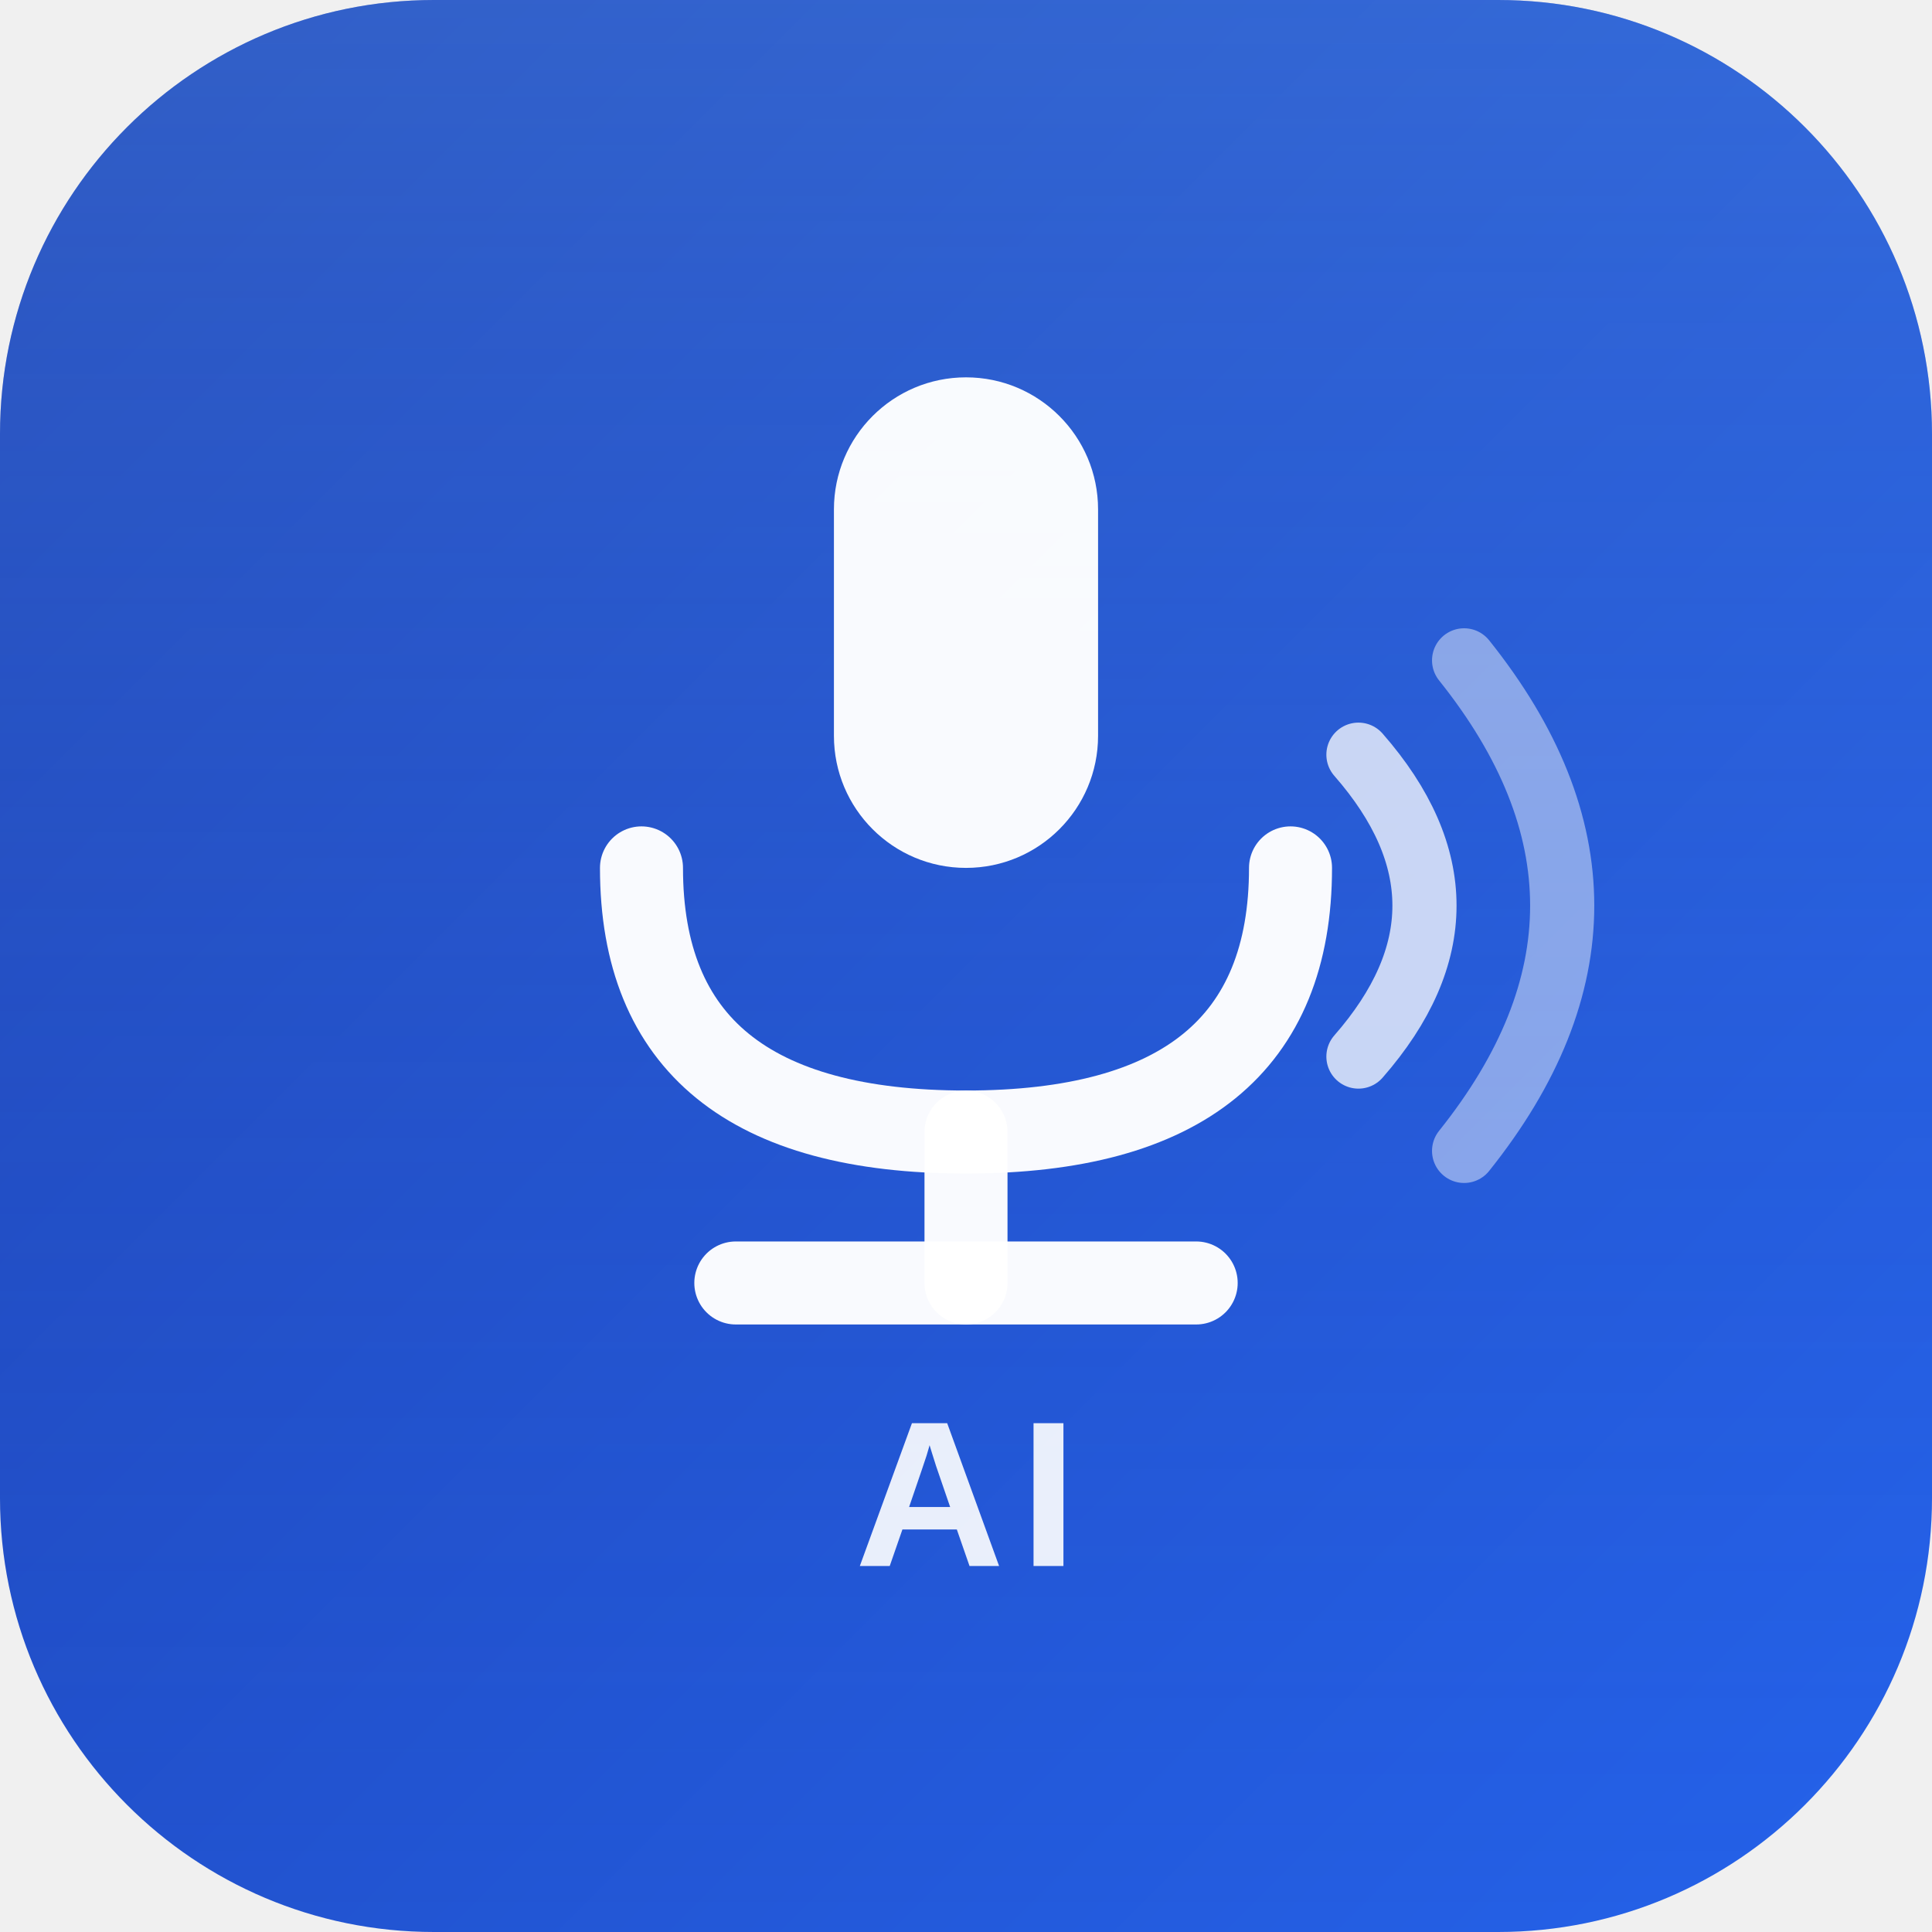
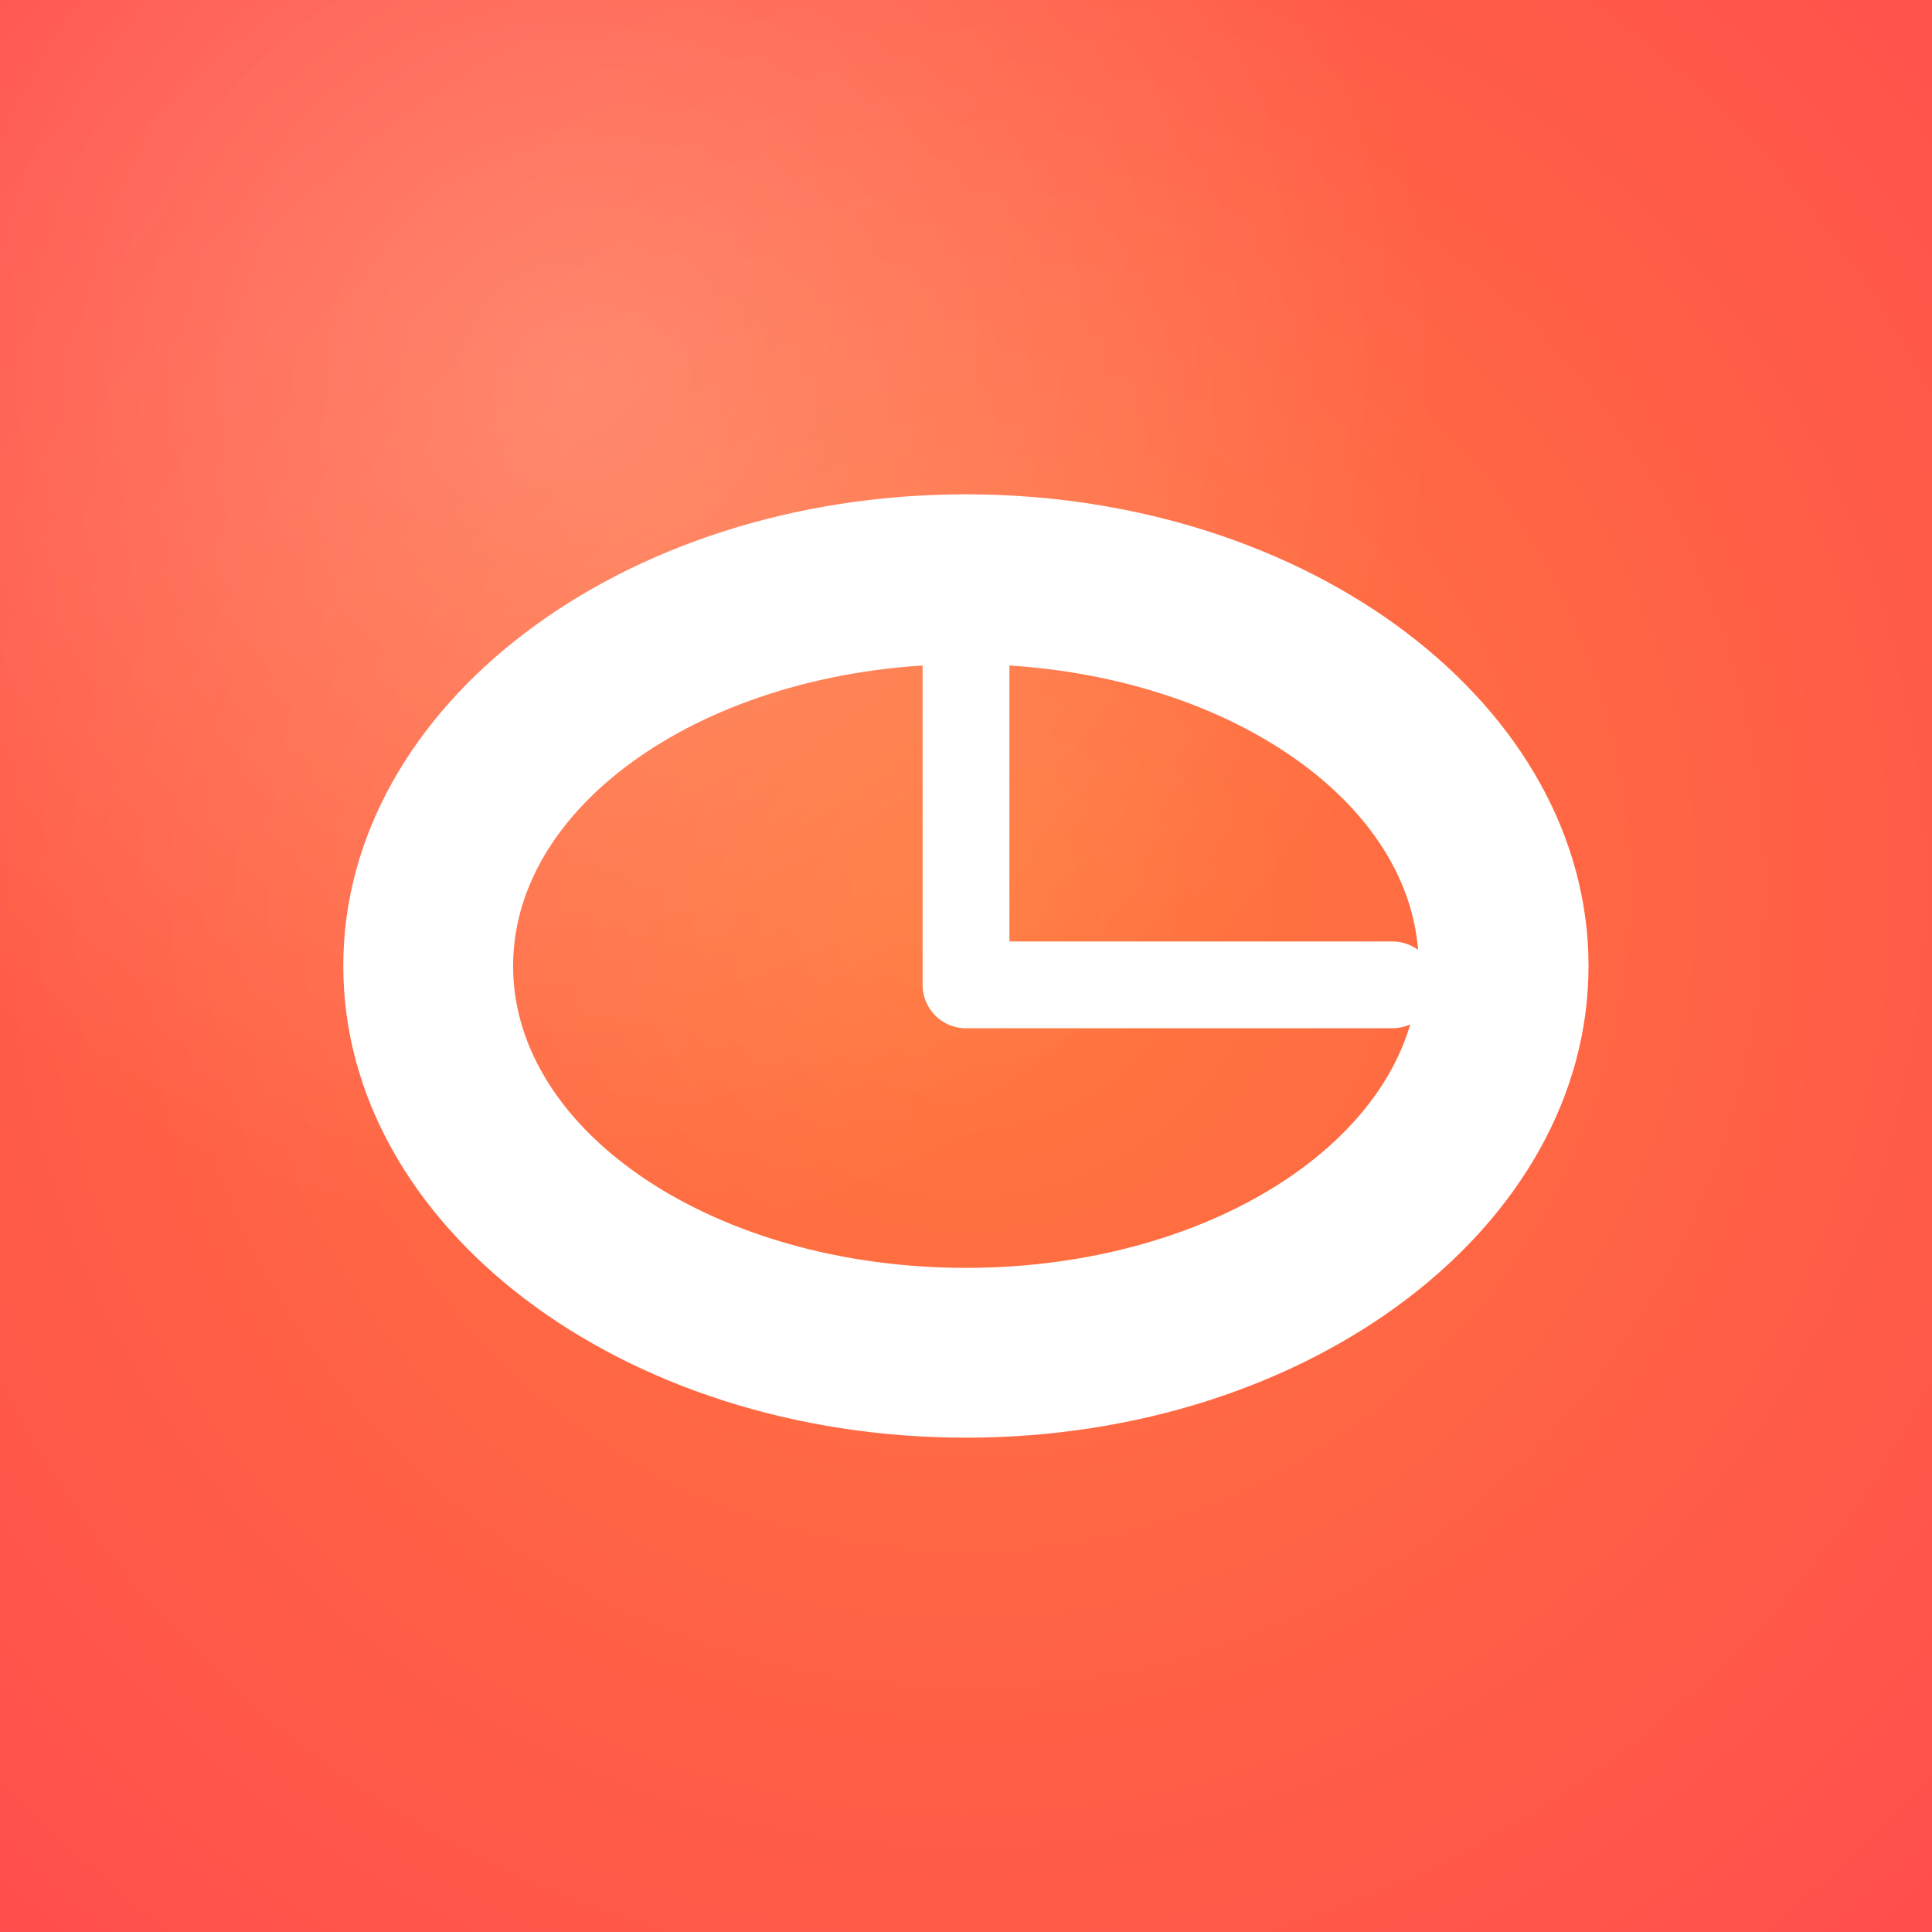
<svg xmlns="http://www.w3.org/2000/svg" viewBox="0 0 1024 1024" width="1024" height="1024">
  <defs>
-     <linearGradient id="bg" x1="0%" y1="0%" x2="100%" y2="100%">
-       <stop offset="0%" stop-color="#1e40af" />
-       <stop offset="100%" stop-color="#2563eb" />
-     </linearGradient>
-     <linearGradient id="glow" x1="0%" y1="0%" x2="0%" y2="100%">
-       <stop offset="0%" stop-color="#60a5fa" stop-opacity="0.3" />
-       <stop offset="100%" stop-color="#1d4ed8" stop-opacity="0" />
-     </linearGradient>
+     <radialGradient id="bg" cx="50%" cy="46%" r="75%">
+       <stop offset="0%" stop-color="#FF7A3D" />
+       <stop offset="100%" stop-color="#FF4D4D" />
+     </radialGradient>
+     <radialGradient id="glow" cx="30%" cy="20%" r="80%">
+       <stop offset="0%" stop-color="#ffffff" stop-opacity="0.22" />
+       <stop offset="55%" stop-color="#ffffff" stop-opacity="0" />
+     </radialGradient>
  </defs>
-   <rect width="1024" height="1024" rx="230" fill="url(#bg)" />
-   <rect width="1024" height="1024" rx="230" fill="url(#glow)" />
-   <rect x="442" y="200" width="140" height="260" rx="70" fill="white" opacity="0.97" />
-   <path d="M340 460 Q340 600 512 600 Q684 600 684 460" fill="none" stroke="white" stroke-width="44" stroke-linecap="round" opacity="0.97" />
-   <line x1="512" y1="600" x2="512" y2="680" stroke="white" stroke-width="44" stroke-linecap="round" opacity="0.97" />
-   <line x1="390" y1="680" x2="634" y2="680" stroke="white" stroke-width="44" stroke-linecap="round" opacity="0.97" />
-   <path d="M720 400 Q790 480 720 560" fill="none" stroke="white" stroke-width="34" stroke-linecap="round" opacity="0.75" />
-   <path d="M776 350 Q880 480 776 610" fill="none" stroke="white" stroke-width="34" stroke-linecap="round" opacity="0.45" />
-   <text x="512" y="830" font-family="Arial, Helvetica, sans-serif" font-size="110" font-weight="900" fill="white" opacity="0.9" text-anchor="middle" letter-spacing="8">AI</text>
+   <rect width="1024" height="1024" fill="url(#bg)" />
+   <rect width="1024" height="1024" fill="url(#glow)" />
+   <path fill="#ffffff" fill-rule="evenodd" d="     M 512 262 A 330 250 0 1 1 511.9 262 Z     M 512 352 A 240 160 0 1 1 511.9 352 Z   " />
+   <path d="M 512 352 L 512 522 L 738 522" fill="none" stroke="#ffffff" stroke-width="46" stroke-linecap="round" stroke-linejoin="round" />
</svg>
